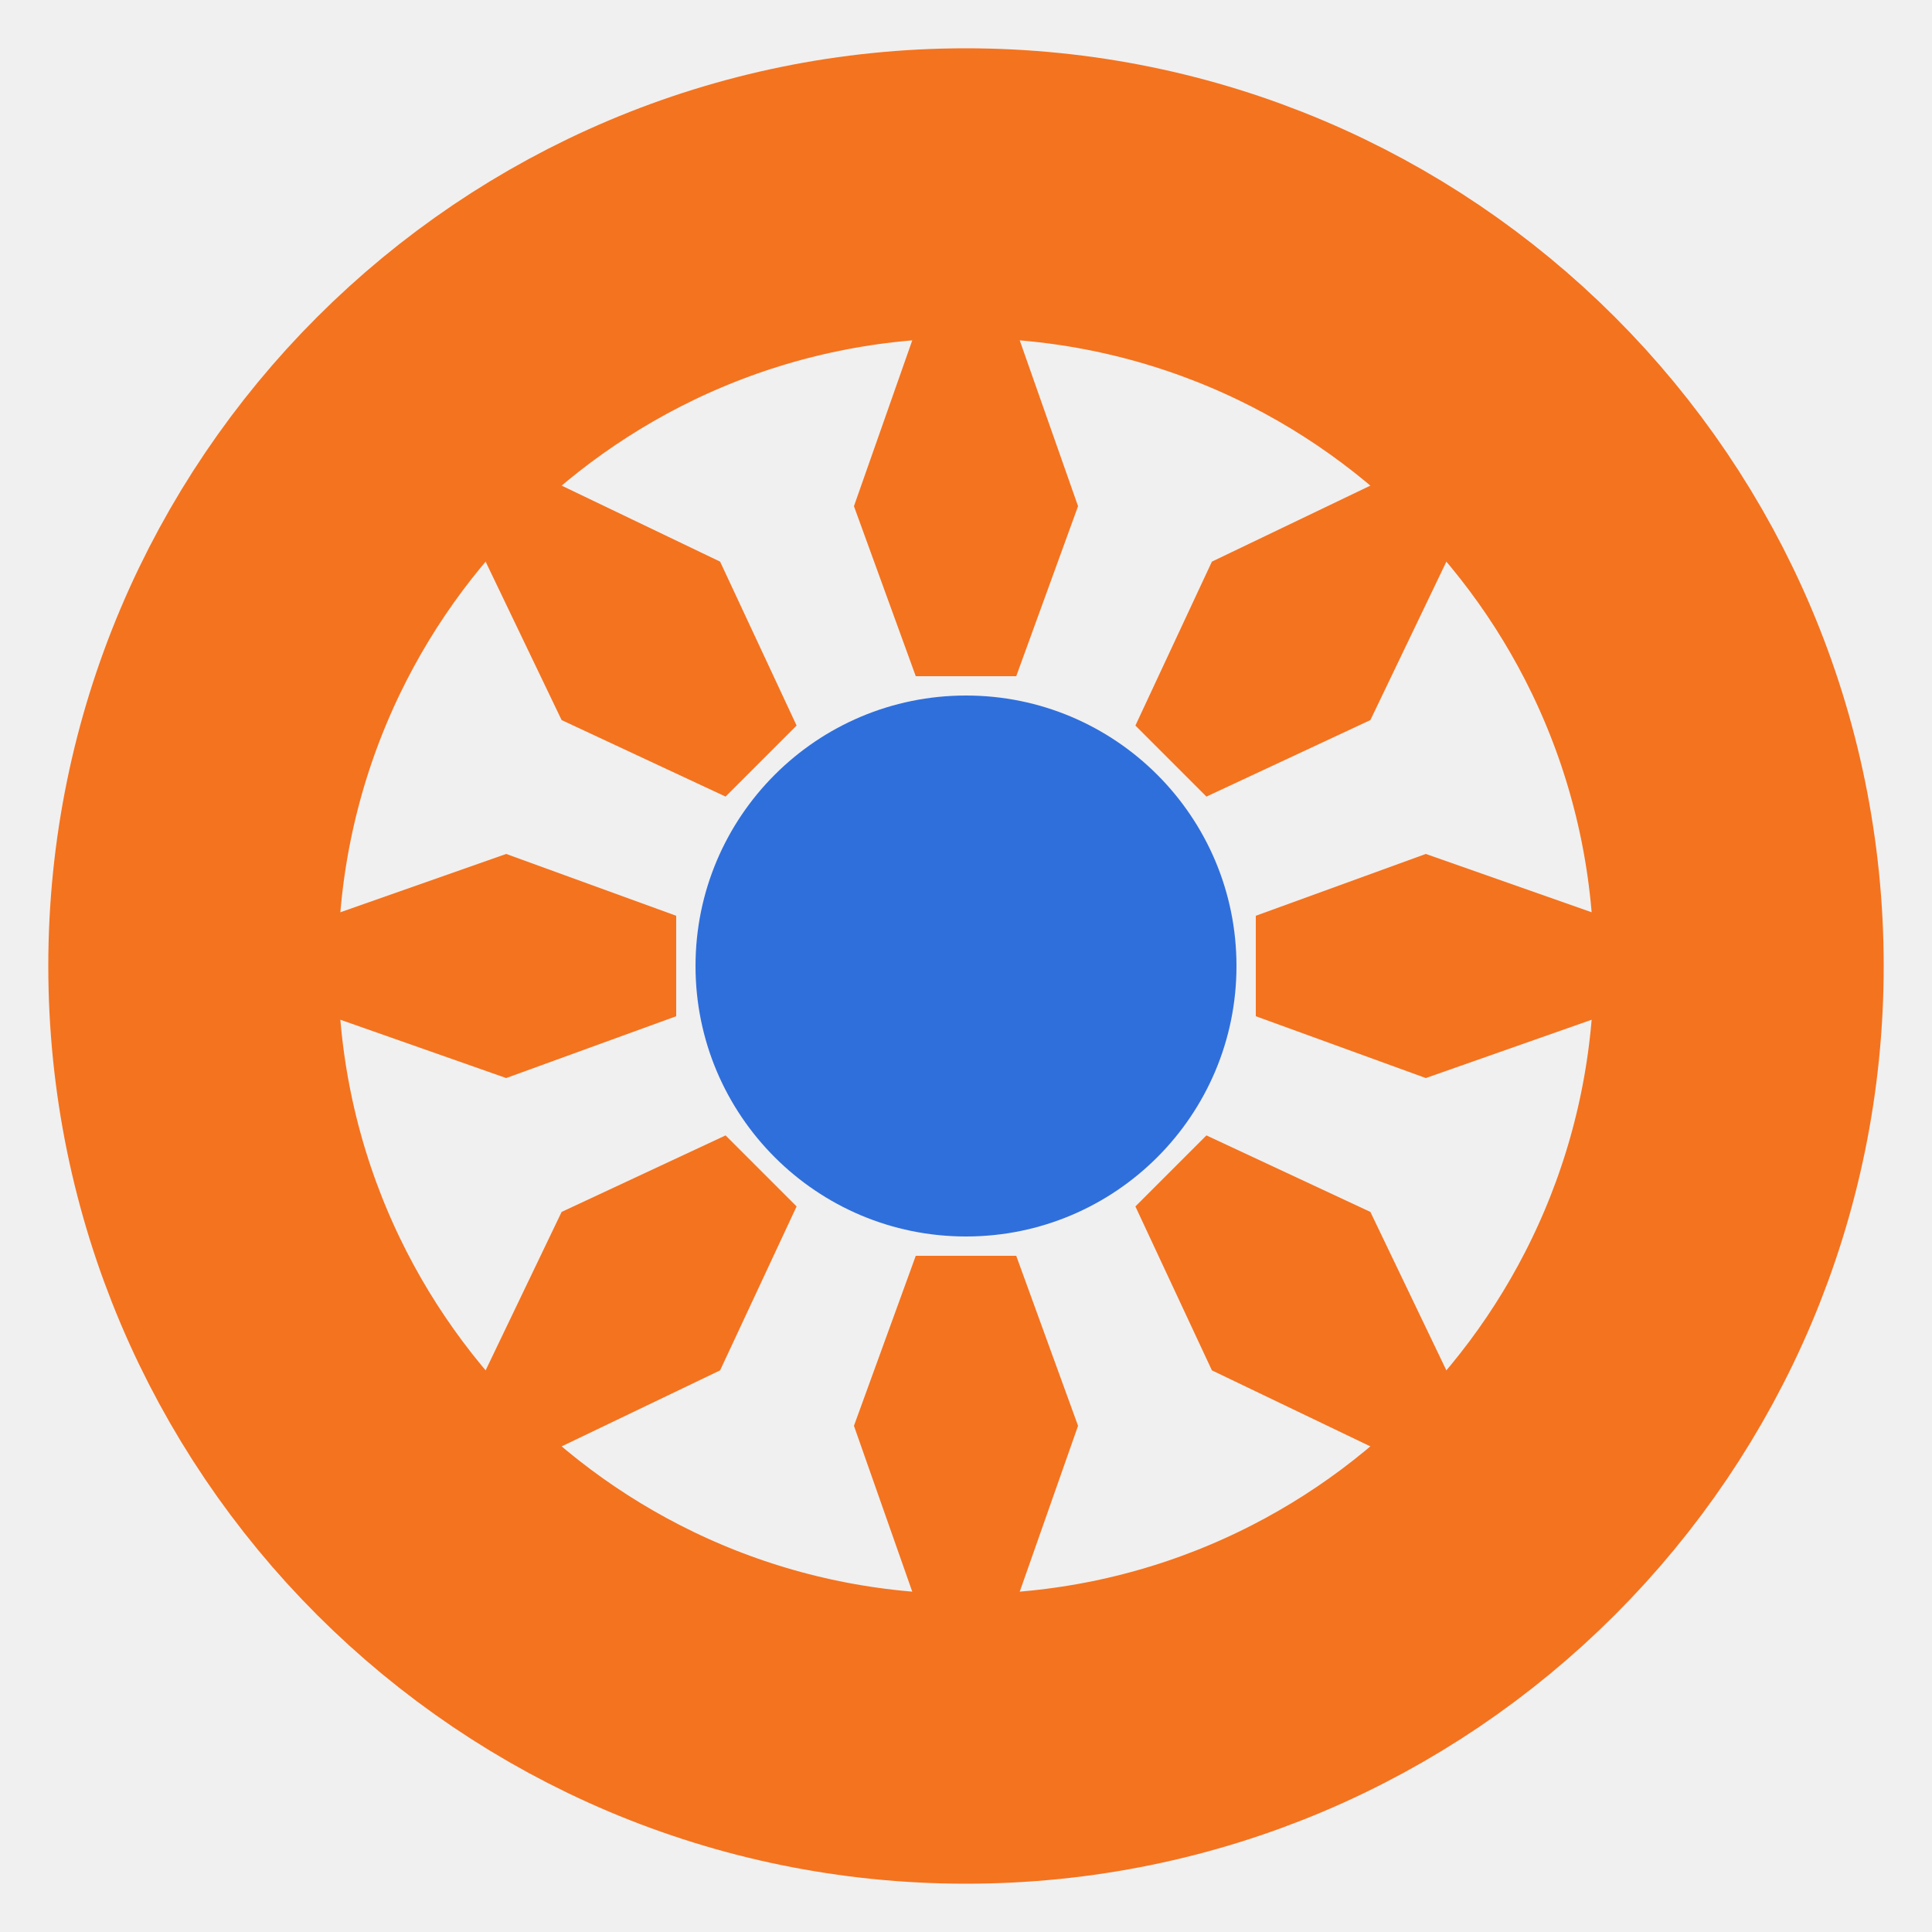
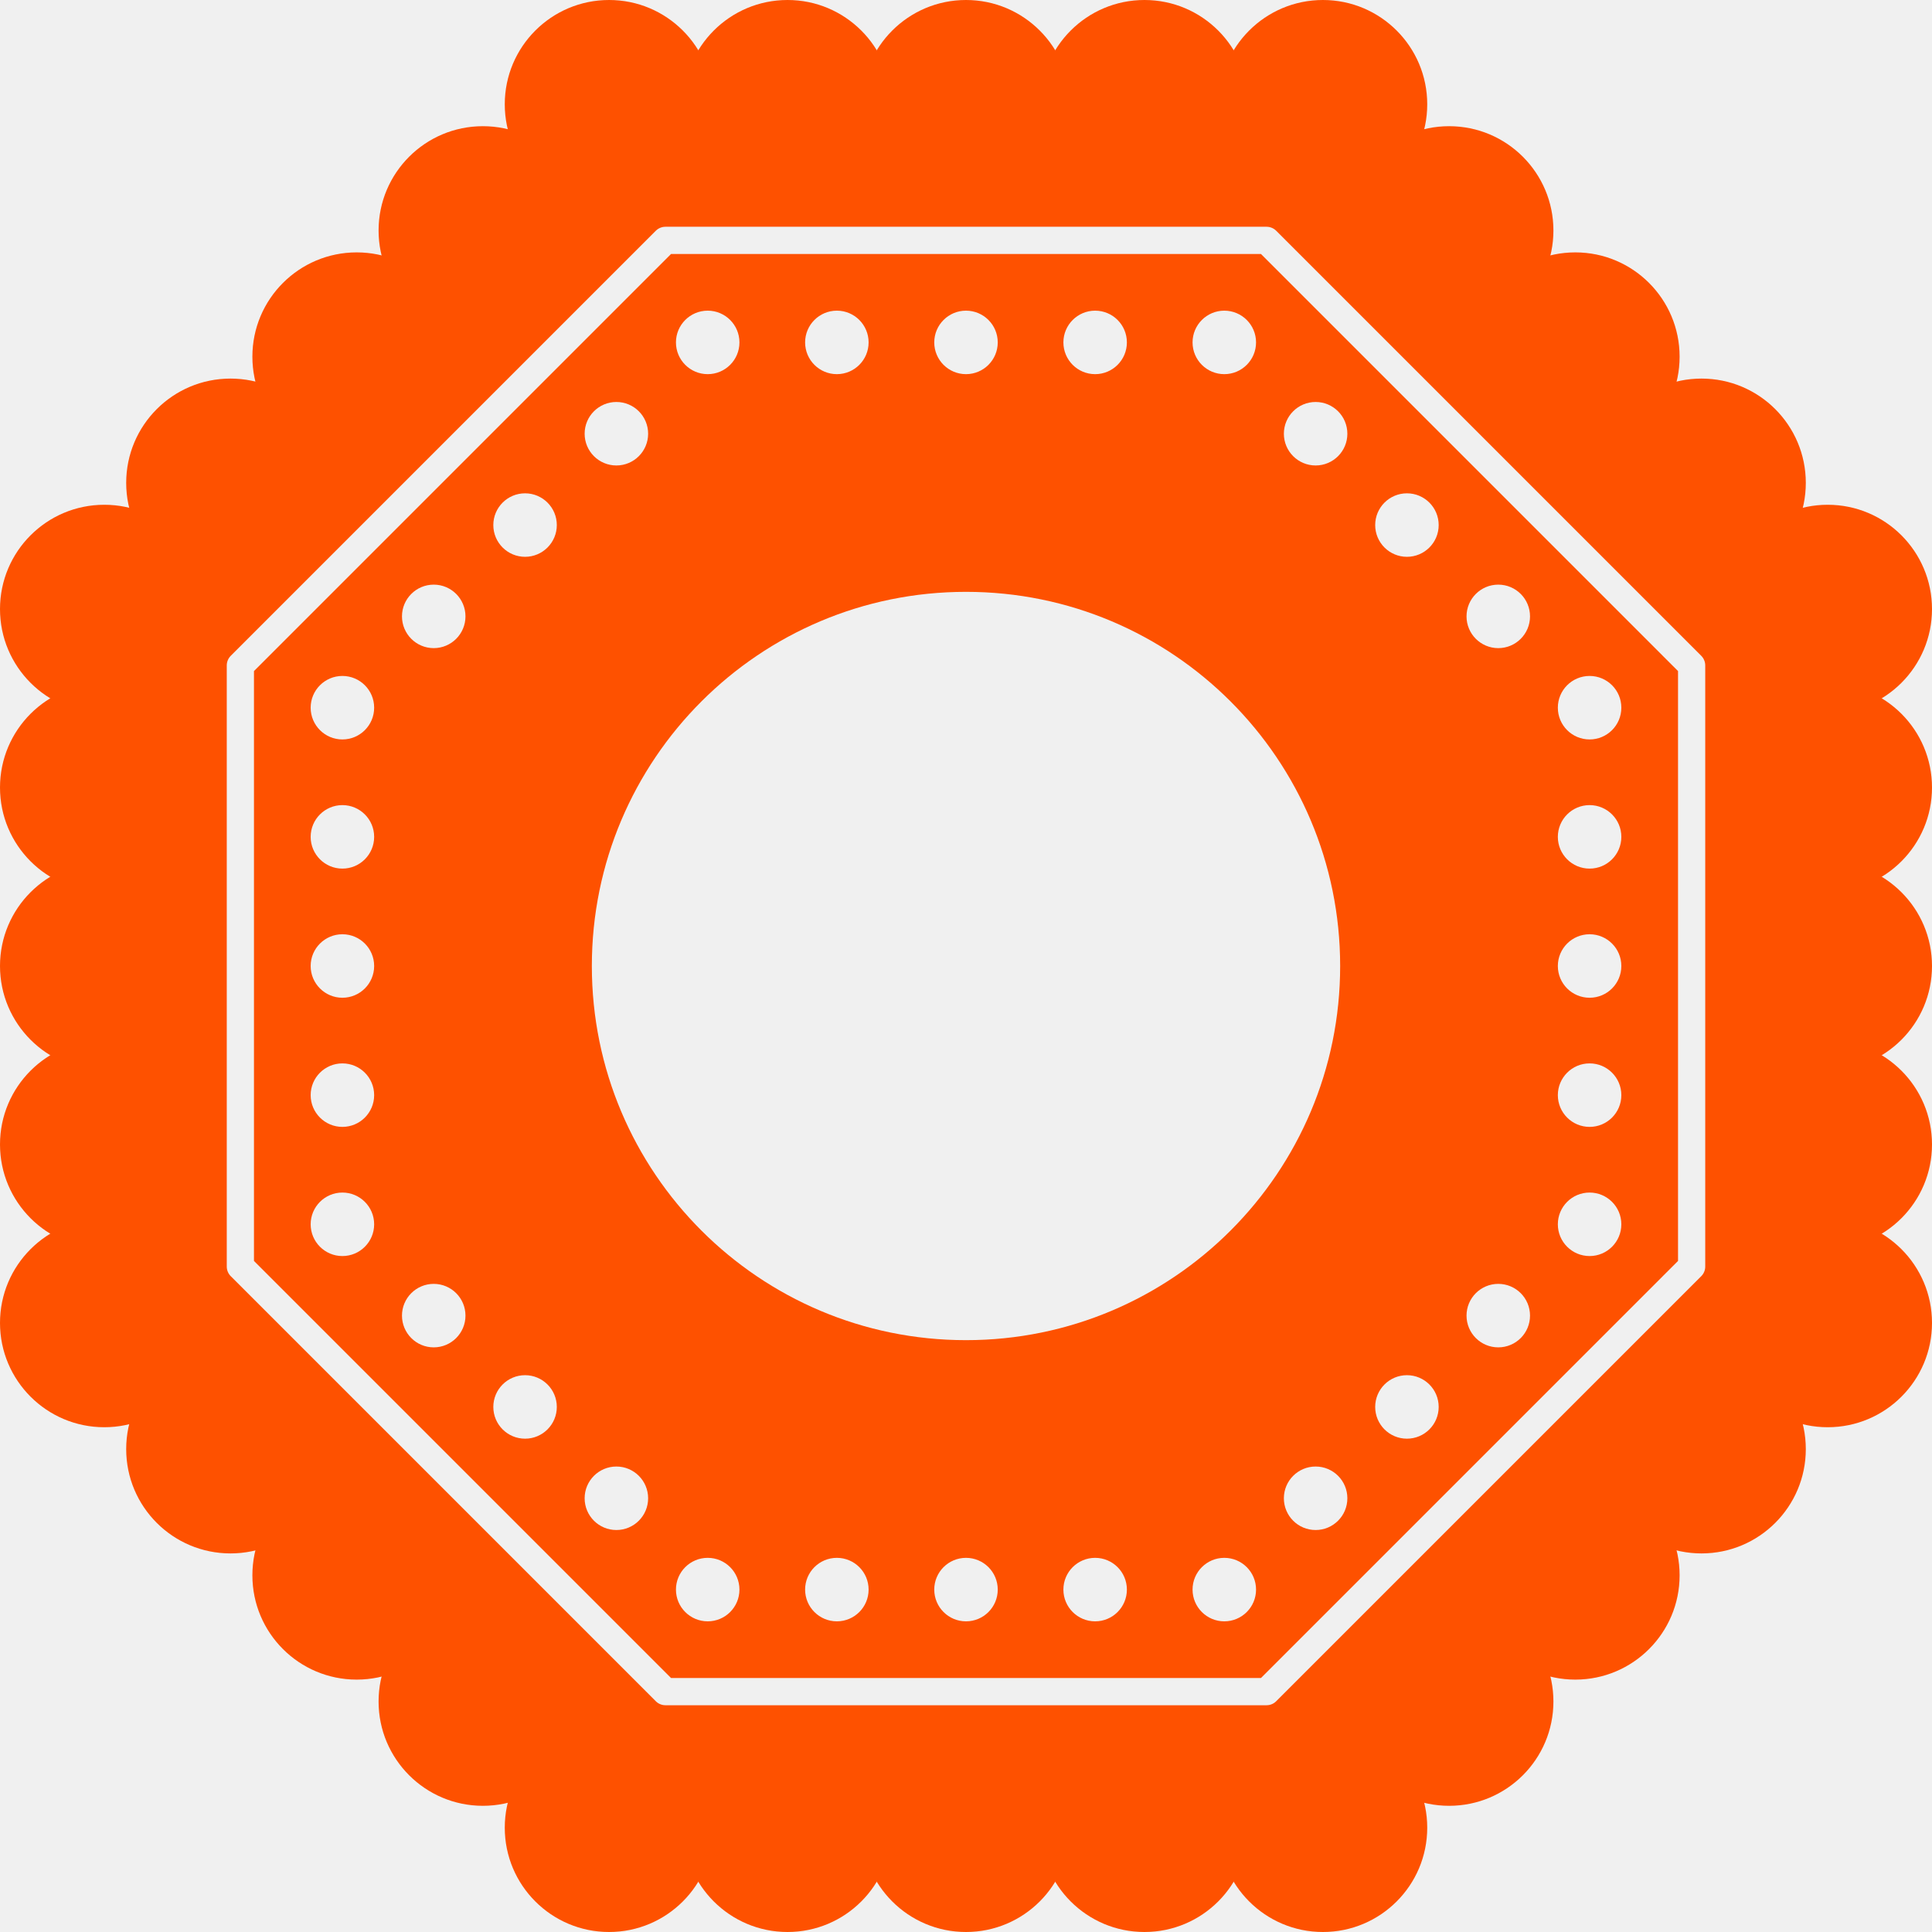
- <svg xmlns="http://www.w3.org/2000/svg" viewBox="0 0 1000 1000" width="1000" height="1000">
-   <g transform="translate(500 500) rotate(0)">
-     <path d="M-26,-150 L-58,-238 L-26,-329 L26,-329 L58,-238 L26,-150 Z" fill="#F4731F" />
+ <svg xmlns="http://www.w3.org/2000/svg" viewBox="0 0 890 890">
+   <g transform="translate(445 445) scale(1)">
+     <g transform="scale(1.0446)">
+       <mask id="rmseal0" maskUnits="userSpaceOnUse" x="-480" y="-480" width="960" height="960">
+         <g fill="#fff">
+           <polygon points="157.4,-380 380,-157.4 380,157.4 157.4,380 -157.4,380 -380,157.4 -380,-157.4 -157.4,-380" />
+           <circle cx="157.4" cy="-380" r="46" />
+           <circle cx="213.05" cy="-324.35" r="46" />
+           <circle cx="268.7" cy="-268.7" r="46" />
+           <circle cx="324.35" cy="-213.05" r="46" />
+           <circle cx="380" cy="-157.4" r="46" />
+           <circle cx="380" cy="-78.7" r="46" />
+           <circle cx="380" cy="0" r="46" />
+           <circle cx="380" cy="78.7" r="46" />
+           <circle cx="380" cy="157.4" r="46" />
+           <circle cx="324.35" cy="213.05" r="46" />
+           <circle cx="268.7" cy="268.7" r="46" />
+           <circle cx="213.05" cy="324.35" r="46" />
+           <circle cx="157.4" cy="380" r="46" />
+           <circle cx="78.7" cy="380" r="46" />
+           <circle cx="0" cy="380" r="46" />
+           <circle cx="-78.7" cy="380" r="46" />
+           <circle cx="-157.4" cy="380" r="46" />
+           <circle cx="-213.05" cy="324.35" r="46" />
+           <circle cx="-268.7" cy="268.7" r="46" />
+           <circle cx="-324.35" cy="213.05" r="46" />
+           <circle cx="-380" cy="157.4" r="46" />
+           <circle cx="-380" cy="78.7" r="46" />
+           <circle cx="-380" cy="0" r="46" />
+           <circle cx="-380" cy="-78.7" r="46" />
+           <circle cx="-380" cy="-157.4" r="46" />
+           <circle cx="-324.35" cy="-213.05" r="46" />
+           <circle cx="-268.7" cy="-268.7" r="46" />
+           <circle cx="-213.05" cy="-324.35" r="46" />
+           <circle cx="-157.4" cy="-380" r="46" />
+           <circle cx="-78.7" cy="-380" r="46" />
+           <circle cx="0" cy="-380" r="46" />
+           <circle cx="78.7" cy="-380" r="46" />
+         </g>
+         <polygon points="132.55,-320 320,-132.55 320,132.55 132.55,320 -132.55,320 -320,132.55 -320,-132.55 -132.55,-320" fill="none" stroke="#000" stroke-width="12" stroke-linejoin="round" />
+         <circle cx="113.91" cy="-275" r="14" fill="#000" />
+         <circle cx="154.18" cy="-234.73" r="14" fill="#000" />
+         <circle cx="194.45" cy="-194.45" r="14" fill="#000" />
+         <circle cx="234.73" cy="-154.18" r="14" fill="#000" />
+         <circle cx="275" cy="-113.91" r="14" fill="#000" />
+         <circle cx="275" cy="-56.95" r="14" fill="#000" />
+         <circle cx="275" cy="0" r="14" fill="#000" />
+         <circle cx="275" cy="56.95" r="14" fill="#000" />
+         <circle cx="275" cy="113.91" r="14" fill="#000" />
+         <circle cx="234.73" cy="154.18" r="14" fill="#000" />
+         <circle cx="194.45" cy="194.45" r="14" fill="#000" />
+         <circle cx="154.18" cy="234.73" r="14" fill="#000" />
+         <circle cx="113.91" cy="275" r="14" fill="#000" />
+         <circle cx="56.95" cy="275" r="14" fill="#000" />
+         <circle cx="0" cy="275" r="14" fill="#000" />
+         <circle cx="-56.95" cy="275" r="14" fill="#000" />
+         <circle cx="-113.91" cy="275" r="14" fill="#000" />
+         <circle cx="-154.18" cy="234.73" r="14" fill="#000" />
+         <circle cx="-194.45" cy="194.45" r="14" fill="#000" />
+         <circle cx="-234.73" cy="154.18" r="14" fill="#000" />
+         <circle cx="-275" cy="113.91" r="14" fill="#000" />
+         <circle cx="-275" cy="56.95" r="14" fill="#000" />
+         <circle cx="-275" cy="0" r="14" fill="#000" />
+         <circle cx="-275" cy="-56.95" r="14" fill="#000" />
+         <circle cx="-275" cy="-113.91" r="14" fill="#000" />
+         <circle cx="-234.73" cy="-154.18" r="14" fill="#000" />
+         <circle cx="-194.45" cy="-194.45" r="14" fill="#000" />
+         <circle cx="-154.18" cy="-234.73" r="14" fill="#000" />
+         <circle cx="-113.91" cy="-275" r="14" fill="#000" />
+         <circle cx="-56.95" cy="-275" r="14" fill="#000" />
+         <circle cx="0" cy="-275" r="14" fill="#000" />
+         <circle cx="56.95" cy="-275" r="14" fill="#000" />
+         <circle r="165" fill="#000" />
+       </mask>
+       <rect x="-480" y="-480" width="960" height="960" fill="#FE5100" mask="url(#rmseal0)" />
+     </g>
  </g>
-   <g transform="translate(500 500) rotate(45)">
-     <path d="M-26,-150 L-58,-238 L-26,-329 L26,-329 L58,-238 L26,-150 Z" fill="#F4731F" />
-   </g>
-   <g transform="translate(500 500) rotate(90)">
-     <path d="M-26,-150 L-58,-238 L-26,-329 L26,-329 L58,-238 L26,-150 Z" fill="#F4731F" />
-   </g>
-   <g transform="translate(500 500) rotate(135)">
-     <path d="M-26,-150 L-58,-238 L-26,-329 L26,-329 L58,-238 L26,-150 Z" fill="#F4731F" />
-   </g>
-   <g transform="translate(500 500) rotate(180)">
-     <path d="M-26,-150 L-58,-238 L-26,-329 L26,-329 L58,-238 L26,-150 Z" fill="#F4731F" />
-   </g>
-   <g transform="translate(500 500) rotate(225)">
-     <path d="M-26,-150 L-58,-238 L-26,-329 L26,-329 L58,-238 L26,-150 Z" fill="#F4731F" />
-   </g>
-   <g transform="translate(500 500) rotate(270)">
-     <path d="M-26,-150 L-58,-238 L-26,-329 L26,-329 L58,-238 L26,-150 Z" fill="#F4731F" />
-   </g>
-   <g transform="translate(500 500) rotate(315)">
-     <path d="M-26,-150 L-58,-238 L-26,-329 L26,-329 L58,-238 L26,-150 Z" fill="#F4731F" />
-   </g>
-   <circle cx="500" cy="500" r="400" fill="none" stroke="#F4731F" stroke-width="150" />
-   <circle cx="500" cy="500" r="140" fill="#2F6FDB" />
</svg>
